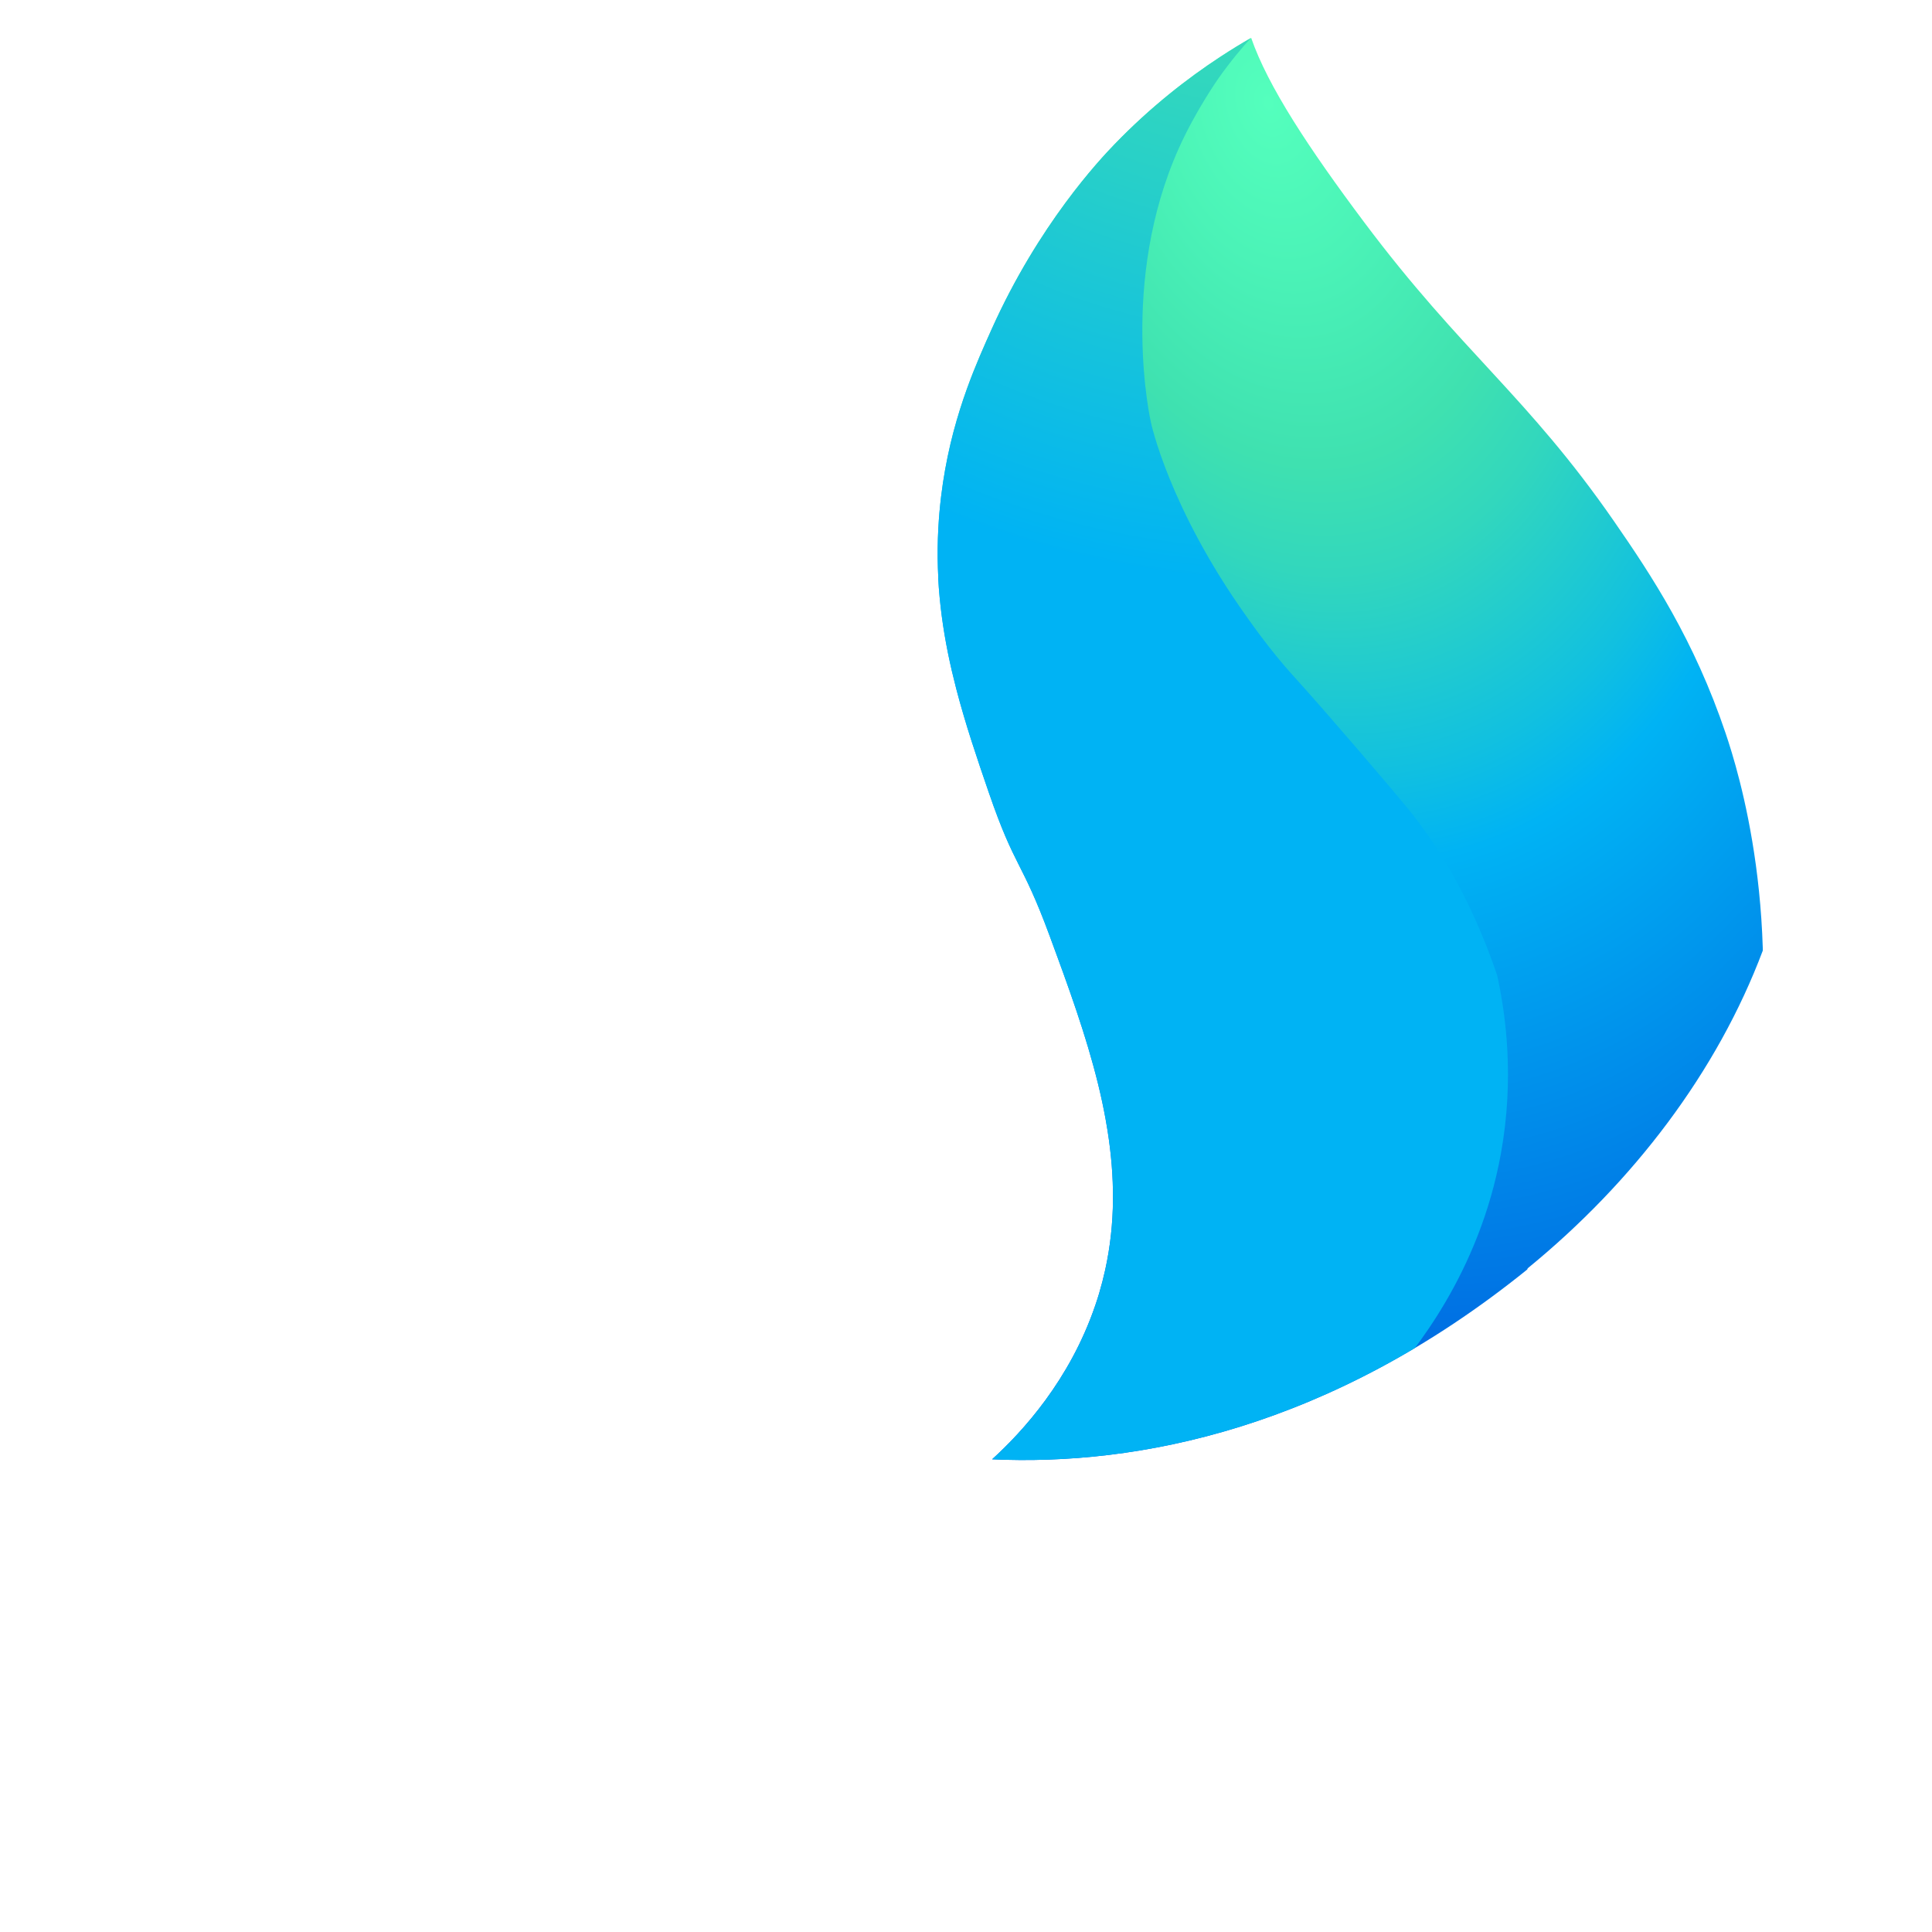
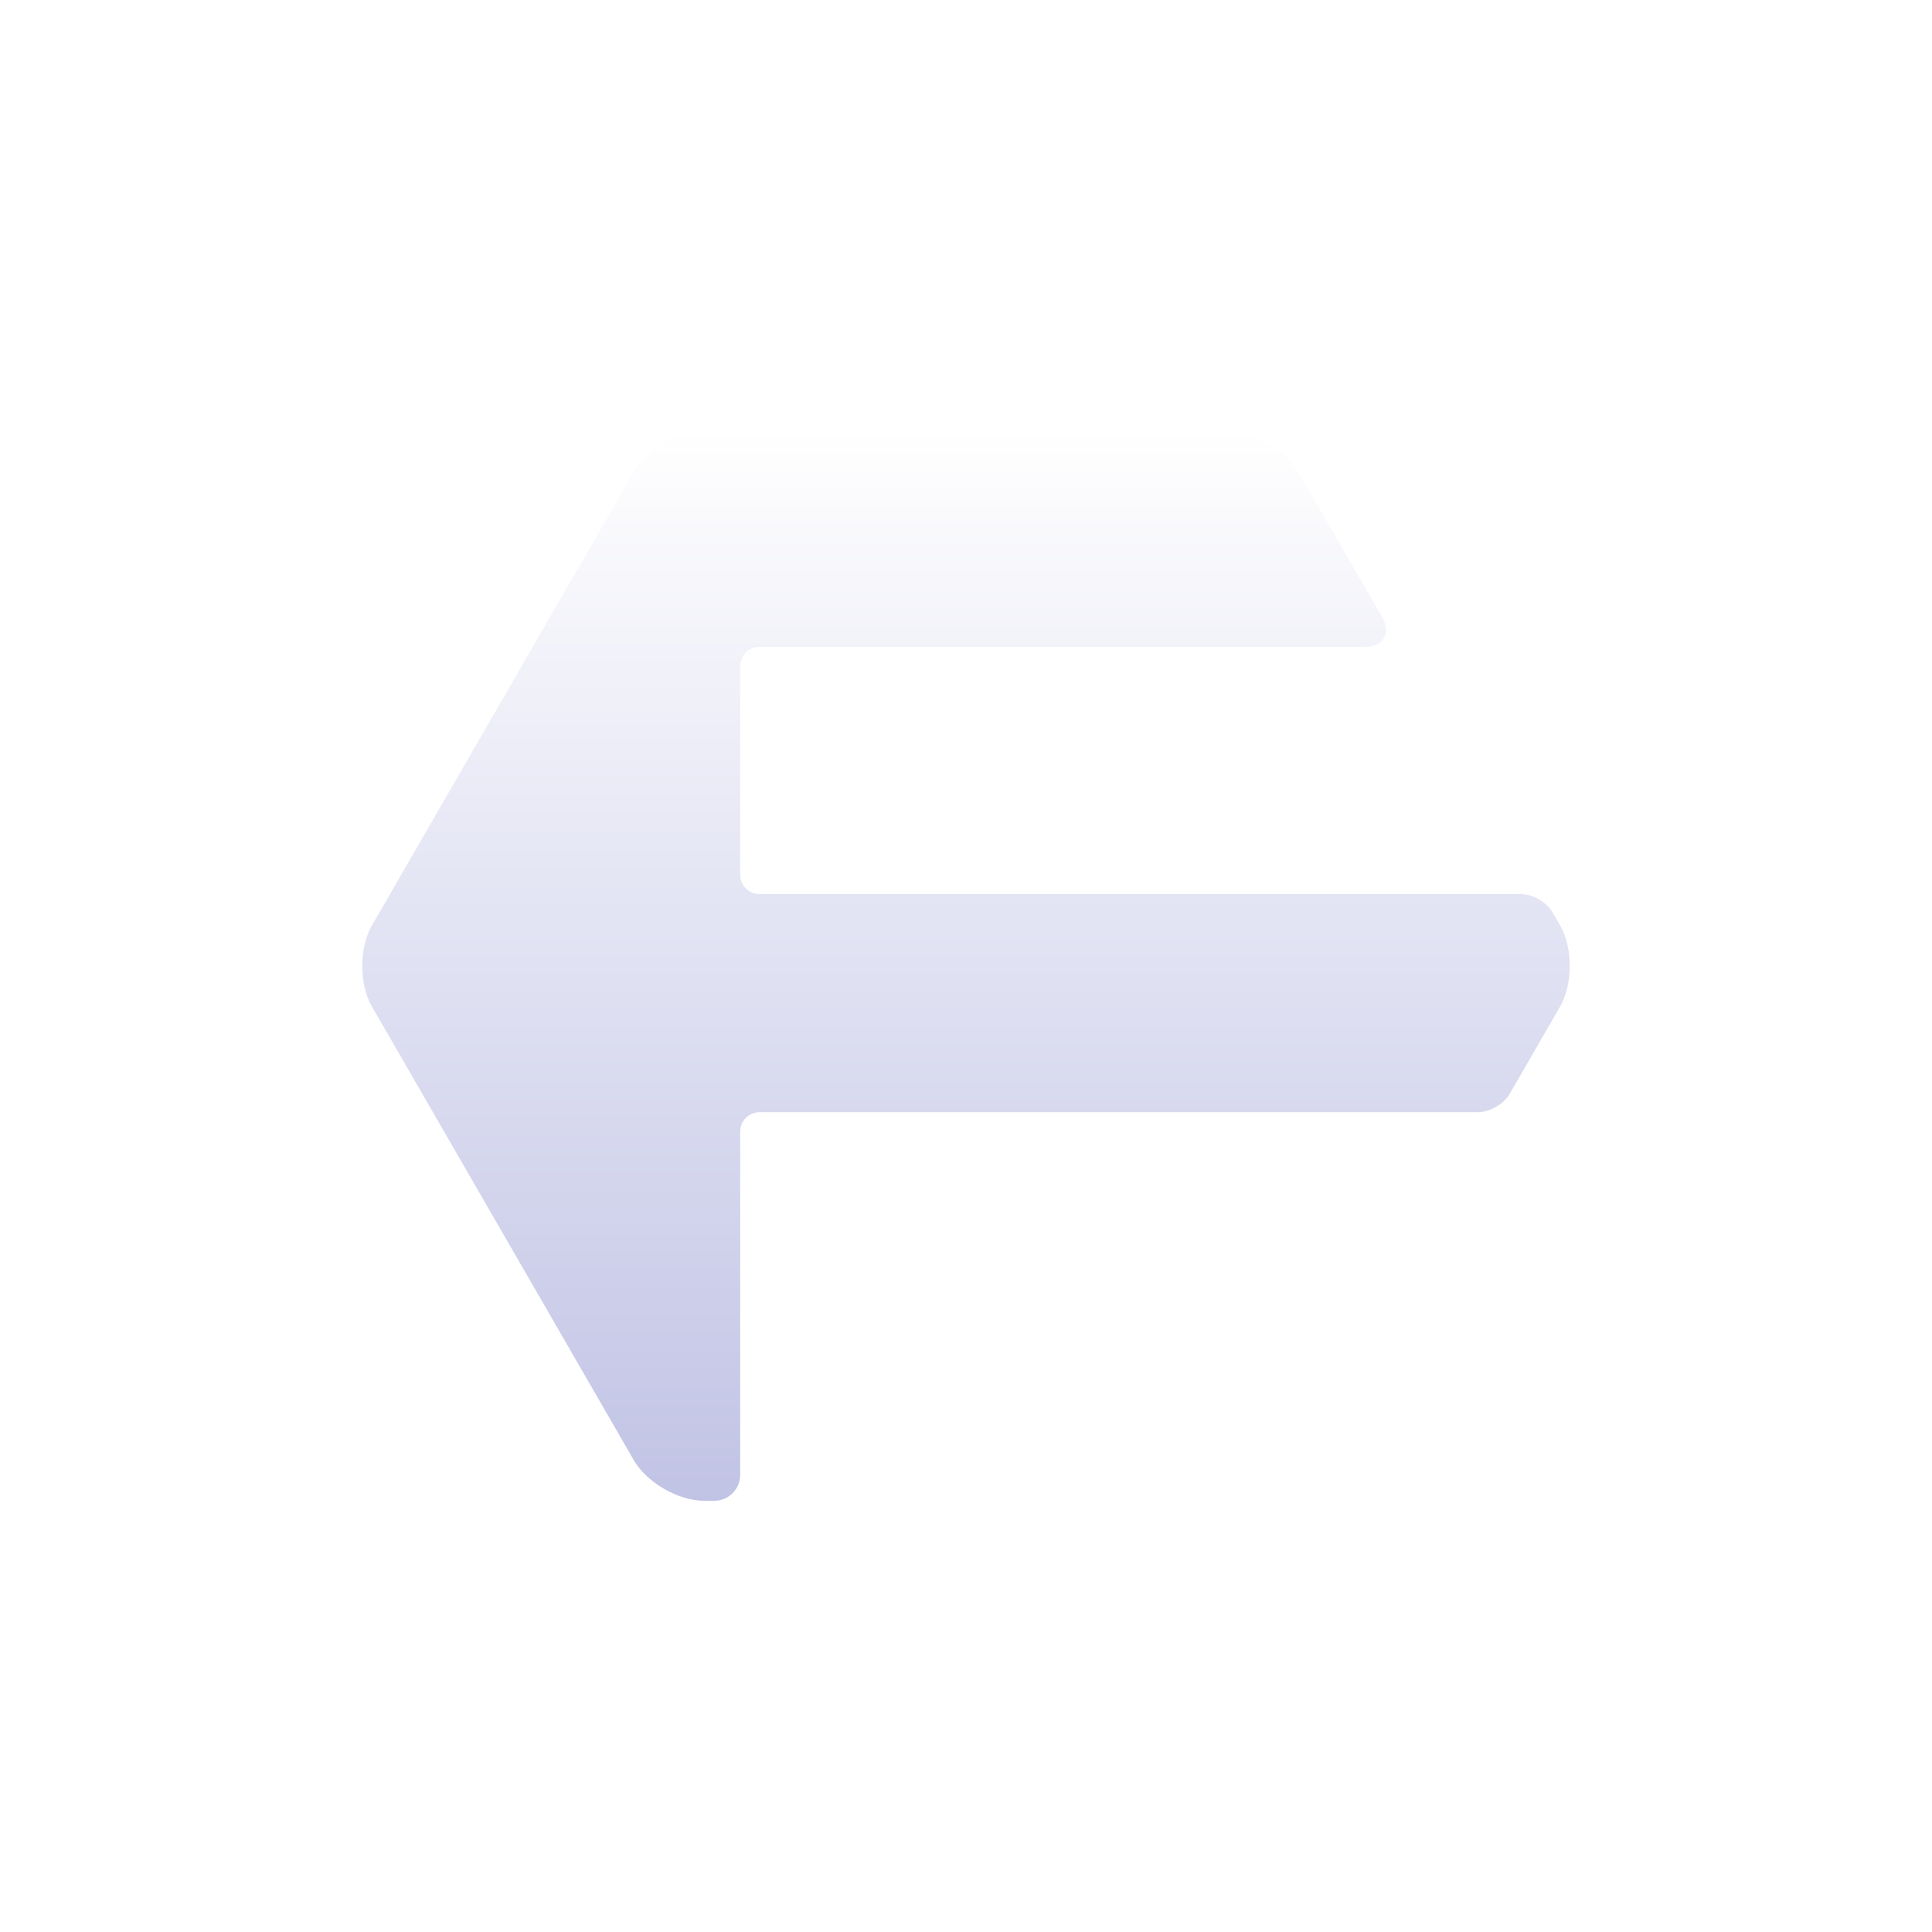
- <svg xmlns="http://www.w3.org/2000/svg" id="a" viewBox="0 0 512 512">
+ <svg xmlns="http://www.w3.org/2000/svg" height="1024" viewBox="0 0 1024 1024" width="1024">
  <defs>
-     <clipPath id="b">
-       <path d="M248.63,153.15c.09,1.72.22,3.42.38,5.11.63,6.74,1.77,13.23,3.24,19.55.37,1.58.76,3.15,1.16,4.71,2.43,9.37,5.51,18.44,8.64,27.53,7.02,20.4,8.63,17.68,16.12,37.97,4.85,13.14,9.64,26.22,12.86,39.37.74,3.04,1.4,6.08,1.95,9.12.18,1.02.36,2.03.52,3.05.97,6.1,1.5,12.22,1.45,18.38-.05,6.16-.69,12.35-2.06,18.59-.46,2.08-1,4.17-1.62,6.26-.31,1.05-.65,2.09-1.01,3.14-6.74,19.77-19.23,33.44-27.34,40.8,38.46,1.78,89.51-8.06,141.8-50.29,0,0,.06-.14.15-.34,28-22.88,50.21-52.04,62.31-84.24,0-.2,0-.41-.01-.62-.12-3.97-.35-7.79-.67-11.45-.31-3.65-.71-7.14-1.15-10.45-.3-2.2-.62-4.33-.96-6.36-.34-2.04-.7-3.99-1.07-5.85-1.47-7.44-3.09-13.45-4.37-17.71-.16-.53-.32-1.04-.46-1.52-.24-.78-.46-1.46-.67-2.09-.17-.53-.34-1.03-.48-1.45-.44-1.29-.88-2.55-1.33-3.8-.2-.54-.39-1.08-.59-1.61h0c-.99-2.67-2-5.25-3.05-7.73-2.9-6.89-6.01-13.12-9.21-18.84-5.11-9.17-10.43-17.05-15.46-24.31-7.89-11.39-15.12-20.23-22.26-28.32-1.3-1.47-2.59-2.92-3.89-4.35-3.24-3.59-6.48-7.09-9.78-10.67-5.28-5.74-10.7-11.69-16.49-18.55-4.34-5.15-8.89-10.81-13.73-17.27-2.77-3.69-5.39-7.27-7.86-10.73-1.65-2.31-3.23-4.56-4.73-6.76-3.76-5.51-7.07-10.68-9.84-15.51-1.11-1.93-2.13-3.81-3.06-5.63-.93-1.82-1.77-3.59-2.52-5.3-.75-1.71-1.39-3.36-1.94-4.96-.65.37-1.31.76-1.98,1.15-1.34.79-2.71,1.64-4.12,2.53-.71.45-1.42.91-2.14,1.38-4.33,2.84-8.93,6.14-13.66,9.99-4.73,3.85-9.58,8.23-14.39,13.22-3.92,4.06-20.05,21.21-32.5,48.92-1.98,4.41-4.34,9.65-6.56,15.82-.64,1.76-1.26,3.6-1.86,5.51-.6,1.91-1.18,3.91-1.73,5.98-.54,2.07-1.06,4.22-1.52,6.46-.23,1.12-.45,2.25-.66,3.41-.42,2.31-.78,4.71-1.08,7.19-.34,2.83-.58,5.6-.73,8.33-.05.91-.09,1.81-.12,2.71-.03.9-.05,1.79-.06,2.68-.02,1.78,0,3.53.06,5.27.03.87.07,1.73.11,2.59Z" fill="none" />
-     </clipPath>
-     <radialGradient id="c" cx="325.81" cy="28.51" fx="325.81" fy="28.51" r="487.5" gradientTransform="translate(278.25 -293.92) rotate(76.43) scale(1 .67) skewX(-.14)" gradientUnits="userSpaceOnUse">
-       <stop offset="0" stop-color="#54ffbd" />
-       <stop offset=".09" stop-color="#4bf3b7" />
-       <stop offset=".2" stop-color="#3fe1b0" />
-       <stop offset=".26" stop-color="#32d7bd" />
-       <stop offset=".37" stop-color="#11c0e0" />
-       <stop offset=".42" stop-color="#00b3f4" />
-       <stop offset=".74" stop-color="#0060df" />
-     </radialGradient>
-     <radialGradient id="d" cx="339.69" cy="-74.67" fx="339.69" fy="-74.67" r="432.4" gradientUnits="userSpaceOnUse">
-       <stop offset=".13" stop-color="#3fe1b0" />
-       <stop offset=".29" stop-color="#28d0c8" />
-       <stop offset=".53" stop-color="#00b3f4" />
-     </radialGradient>
+     <linearGradient id="fgrad" gradientTransform="matrix(-1.40063 565.496 -565.496 -1.40063 514.381 228.772)" gradientUnits="userSpaceOnUse" x1="0" x2="1" y1="0" y2="0">
+       <stop offset="0" stop-color="#ffffff" />
+       <stop offset="1" stop-color="#c1c3e5" />
+     </linearGradient>
  </defs>
-   <g clip-path="url(#b)">
-     <polygon points="256.77 217.81 256.77 217.81 256.77 217.81 256.77 217.81" fill="#ff4aa2" />
-     <polygon points="256.77 217.81 256.77 217.81 256.77 217.81 256.77 217.81" fill="#ff4aa2" />
-     <path d="M126.88,427.12c40.95-2.37,72.24-10.44,92.86-17.26,17.84-5.89,28.31-11.04,38.28-18.98,6.76-5.39,23.9-20.51,32.23-44.96,11.44-33.56-.15-65.58-12.09-97.91-7.49-20.28-9.1-17.57-16.12-37.97-8.34-24.24-16.34-48.31-12.68-78.47,2.41-19.86,8.88-34.29,13.41-44.37,12.45-27.71,28.58-44.86,32.5-48.92,12.84-13.31,25.92-22.32,36.29-28.28,4.39,12.76,15.21,29.2,29.96,48.89,25.82,34.48,43.21,46.05,66.16,79.17,10.05,14.51,21.3,31.55,29.64,56.3,3.3,9.78,15.89,49.79,6.55,101.03-11.15,61.18-46.36,98.8-53.28,105.99-6.62,6.87-37.67,38.1-89.99,53.99-44.84,13.62-81.82,8.85-98.36,6.53-44.53-6.24-77.3-23.48-95.35-34.78Z" fill="url(#c)" />
-     <path d="M455.22,188.49c-.71-1.9-1.45-3.76-2.19-5.58.74,1.82,1.48,3.67,2.19,5.58ZM455.22,188.49c.71,1.9,1.41,3.86,2.09,5.86.21.61.45,1.34.72,2.18-.27-.84-.51-1.57-.72-2.18-.68-2.01-1.37-3.96-2.09-5.86ZM417.11,394.17c-.74.86-1.43,1.66-2.08,2.39.65-.73,1.34-1.53,2.08-2.39ZM409.89,402.09c.25-.26.49-.5.69-.71.65-.67,1.55-1.62,2.65-2.82-1.1,1.2-2,2.14-2.65,2.82-.21.21-.44.45-.69.71ZM415.03,396.56c-.65.73-1.25,1.4-1.8,2,.55-.6,1.15-1.27,1.8-2ZM373.27,214.5c-4.69-5.79-21.69-25.63-29.82-34.6-.57-.62-2.31-2.53-4.53-5.21-3.69-4.44-6.38-8.22-8.57-11.29-20.62-28.92-25.34-51.44-25.34-51.44,0,0-8.53-37.13,7.39-72.67,4.42-9.88,10.46-18.46,10.46-18.46,3.25-4.62,6.34-8.25,8.7-10.84-10.37,5.96-23.45,14.97-36.29,28.28-3.92,4.06-20.05,21.21-32.5,48.92-4.53,10.08-11,24.51-13.41,44.37-3.66,30.17,4.34,54.24,12.68,78.47,7.02,20.4,8.63,17.68,16.12,37.97,11.94,32.33,23.53,64.35,12.09,97.91-8.33,24.44-25.47,39.57-32.23,44.96-9.96,7.94-20.43,13.09-38.28,18.98-20.62,6.81-51.91,14.88-92.86,17.26,8.75.53,21.74,1.09,37.46.84,56.62-.9,151.99-2.41,203.2-61.55,6.9-7.97,24.44-28.75,30.22-60.71,3.59-19.85,1.32-36.66-1-47.24-7.22-21.22-16.29-35.07-23.48-43.95Z" fill="url(#d)" />
-     <path d="M454.91,187.49c-.01-.08-.03-.17-.04-.26.01.08.02.15.03.23,0,0,0,.02,0,.03Z" fill="none" />
-     <polygon points="314.65 246.51 314.65 246.51 314.64 246.51 314.65 246.51" fill="#ff4aa2" />
-   </g>
+   <path d="M373.216 228.553C359.478 228.553 342.778 238.208 335.909 250.105L197.152 490.448C190.283 502.346 190.283 521.654 197.152 533.552L335.909 773.895C342.778 785.792 359.478 795.447 373.216 795.447L378.583 795.447C386.173 795.447 392.325 789.294 392.325 781.705L392.325 599.79C392.325 594.098 396.939 589.484 402.631 589.484L783.369 589.484C789.509 589.484 796.959 585.206 800.09 579.903L826.848 533.552C833.717 521.654 833.717 502.346 826.848 490.448L822.742 483.363C819.732 478.15 812.416 473.916 806.397 473.915L402.631 473.915C396.939 473.915 392.325 469.301 392.325 463.609L392.325 353.14C392.325 347.448 396.939 342.834 402.631 342.834L723.169 342.834C733.358 342.834 737.5 335.684 732.429 326.865L688.091 250.105C681.222 238.208 664.522 228.553 650.784 228.553L373.216 228.553Z" fill="url(#fgrad)" fill-rule="nonzero" />
</svg>
